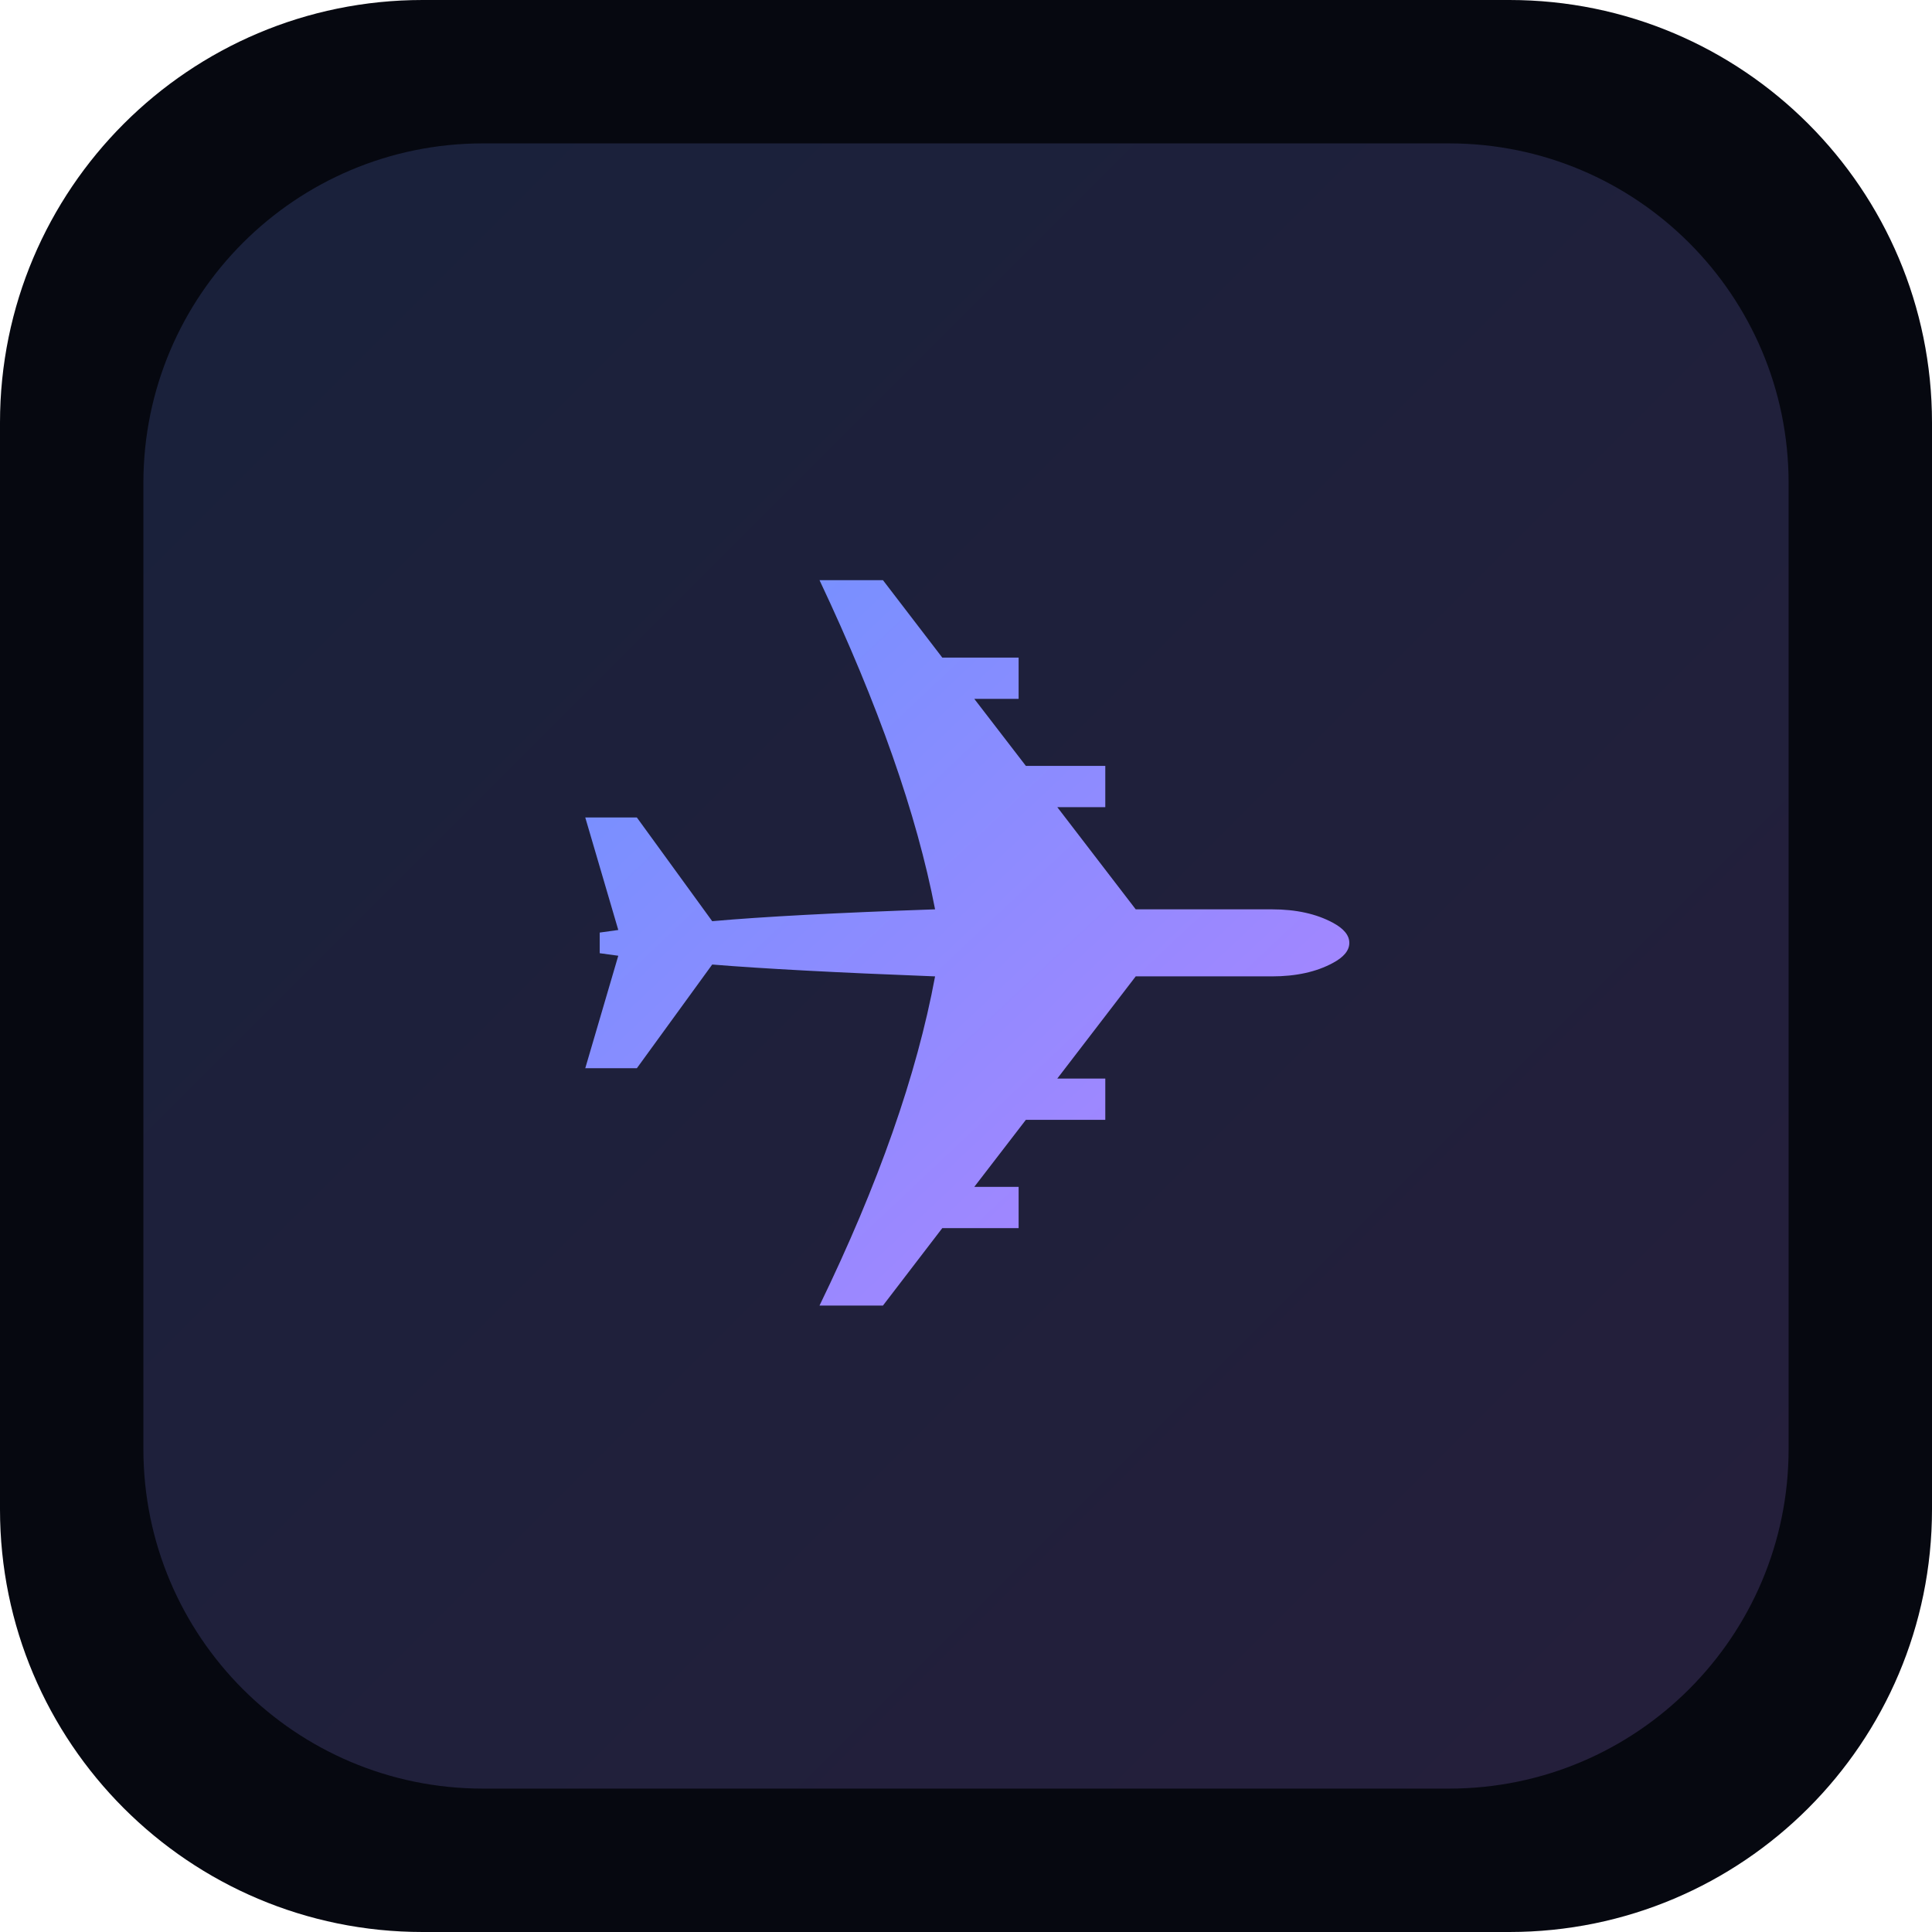
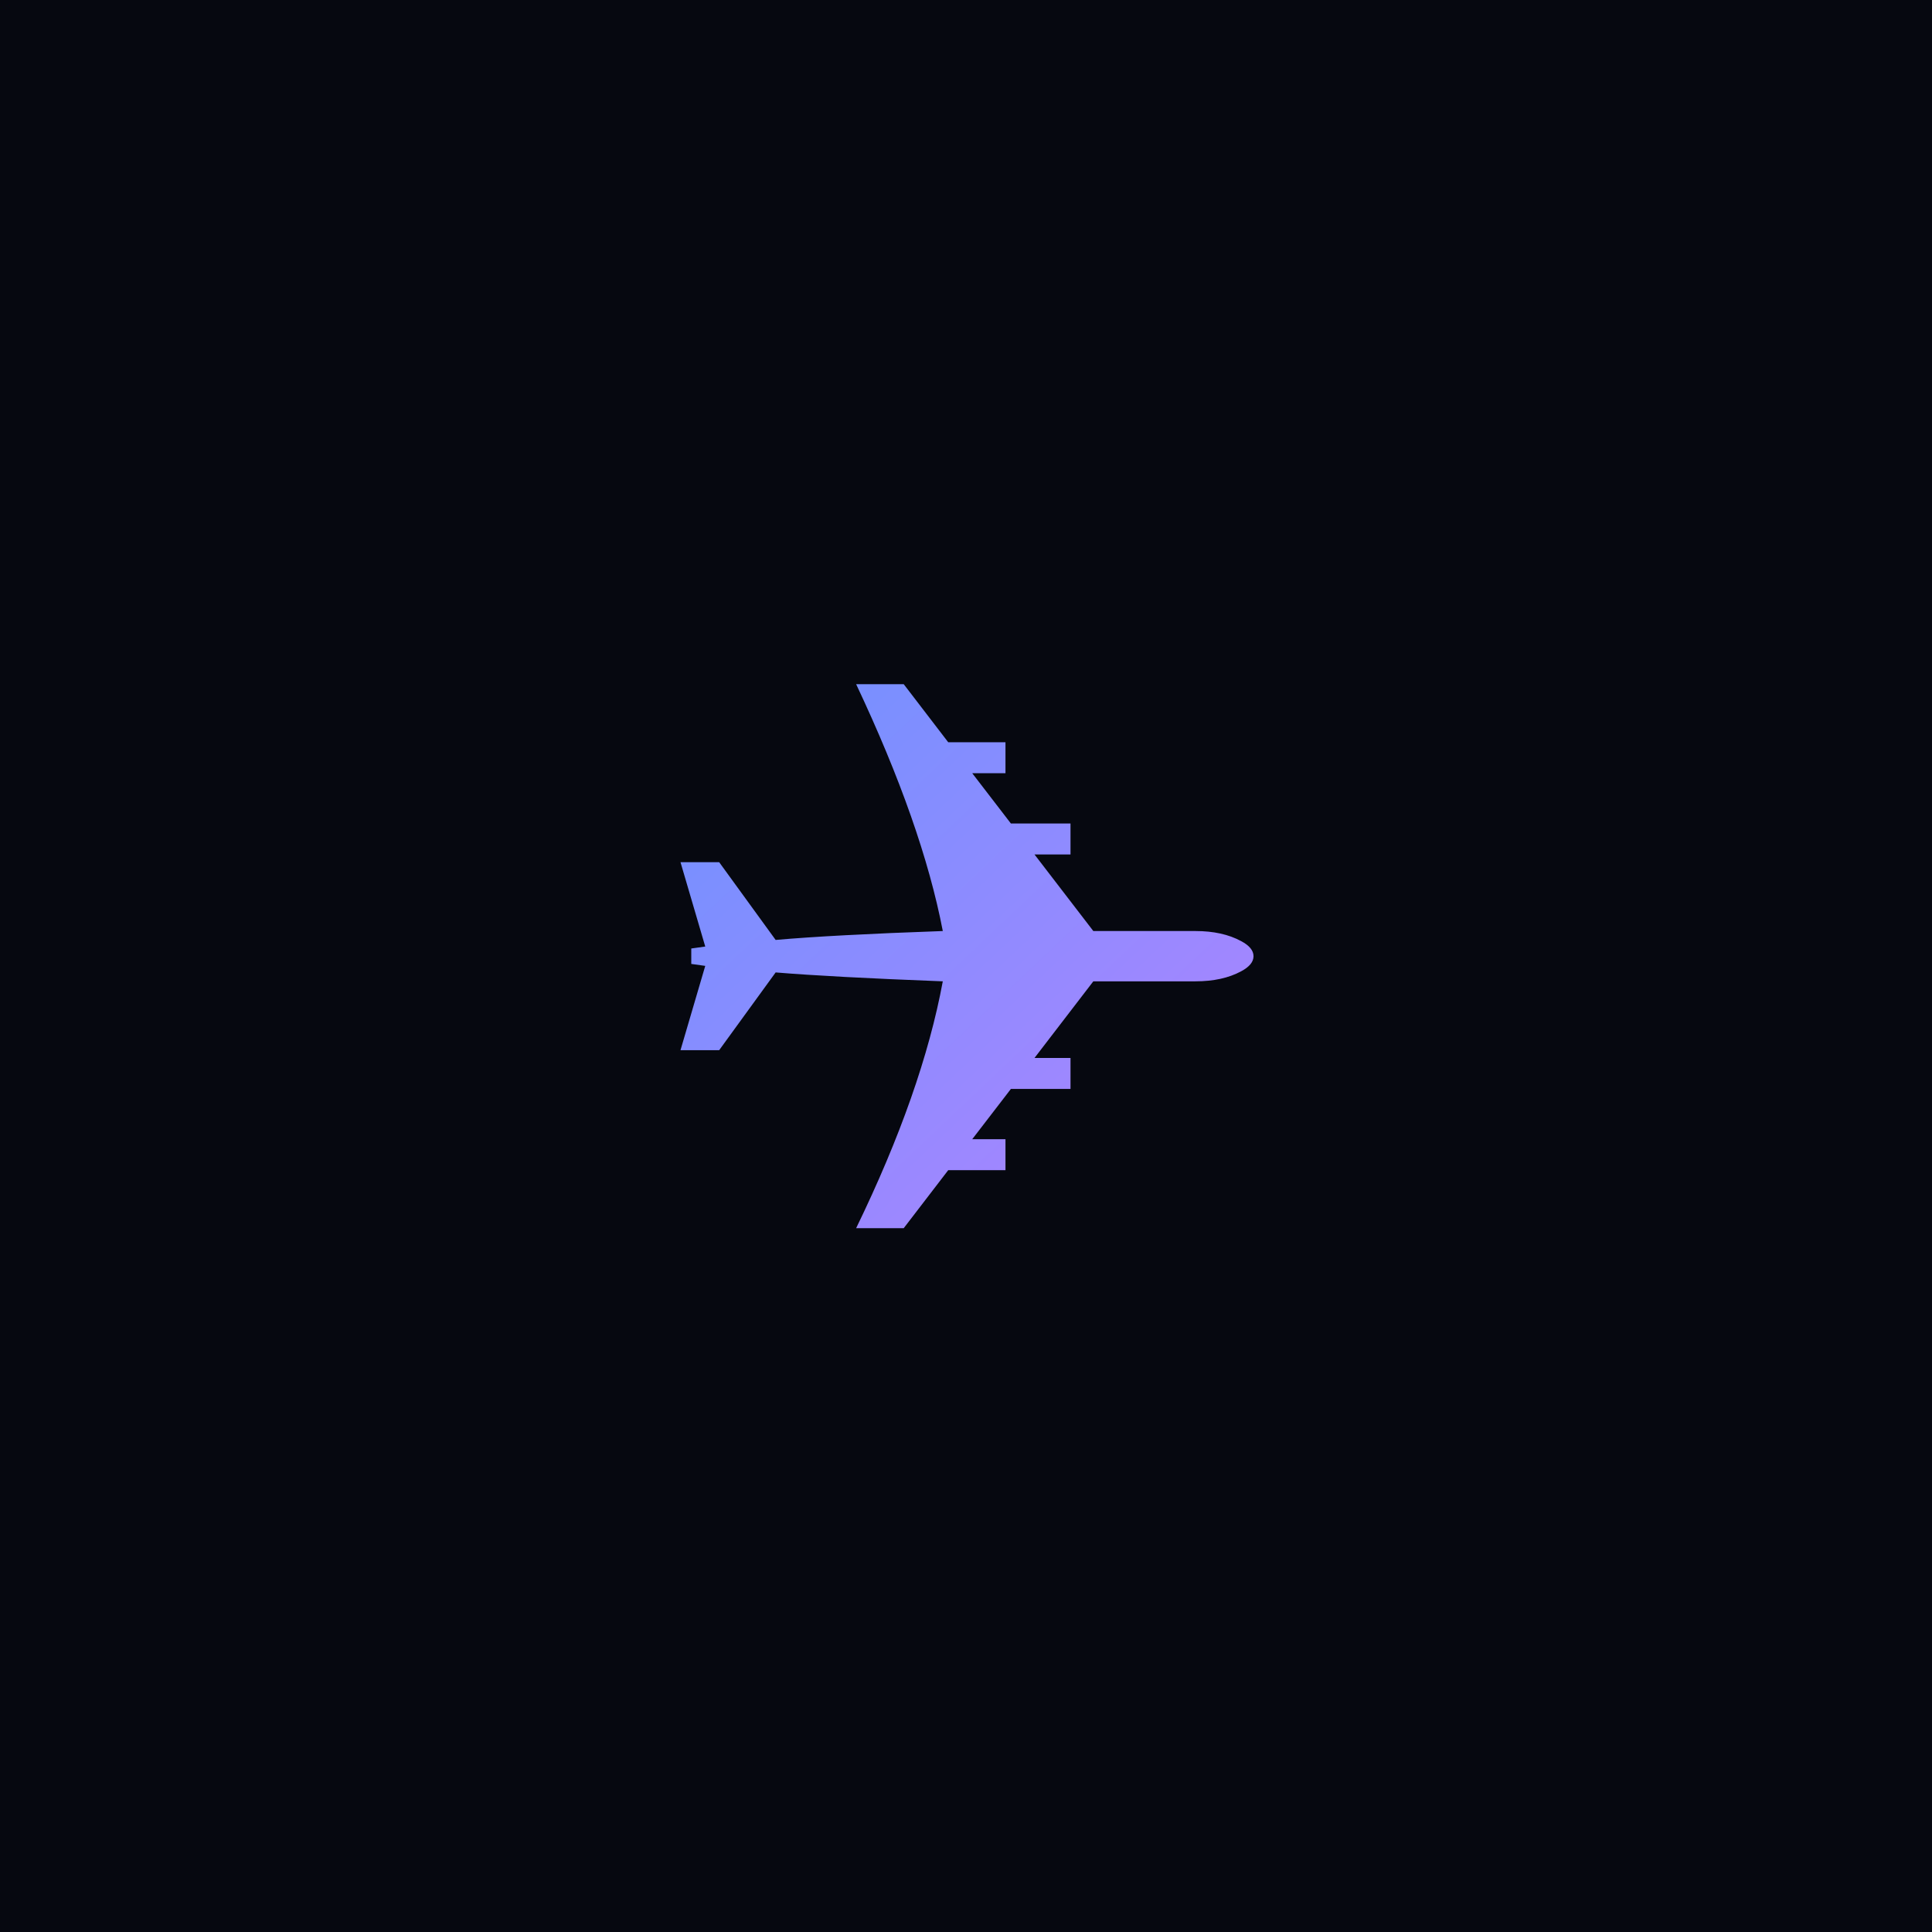
<svg xmlns="http://www.w3.org/2000/svg" width="512" height="512" viewBox="0 0 512 512" role="img" aria-label="SkySearch">
  <defs>
    <linearGradient id="g" x1="0" y1="0" x2="1" y2="1">
      <stop offset="0" stop-color="#6f92ff" />
      <stop offset="1" stop-color="#b183ff" />
    </linearGradient>
  </defs>
-   <rect width="512" height="512" rx="112" fill="#060810" />
-   <rect x="38" y="38" width="436" height="436" rx="90" fill="url(#g)" opacity=".18" />
-   <text x="256" y="352" font-size="280" text-anchor="middle" fill="url(#g)" font-family="system-ui,sans-serif">✈</text>
+   <rect width="512" height="512" fill="#060810" />
+   <text x="256" y="330" font-size="210" text-anchor="middle" fill="url(#g)" font-family="system-ui,sans-serif">✈</text>
</svg>
